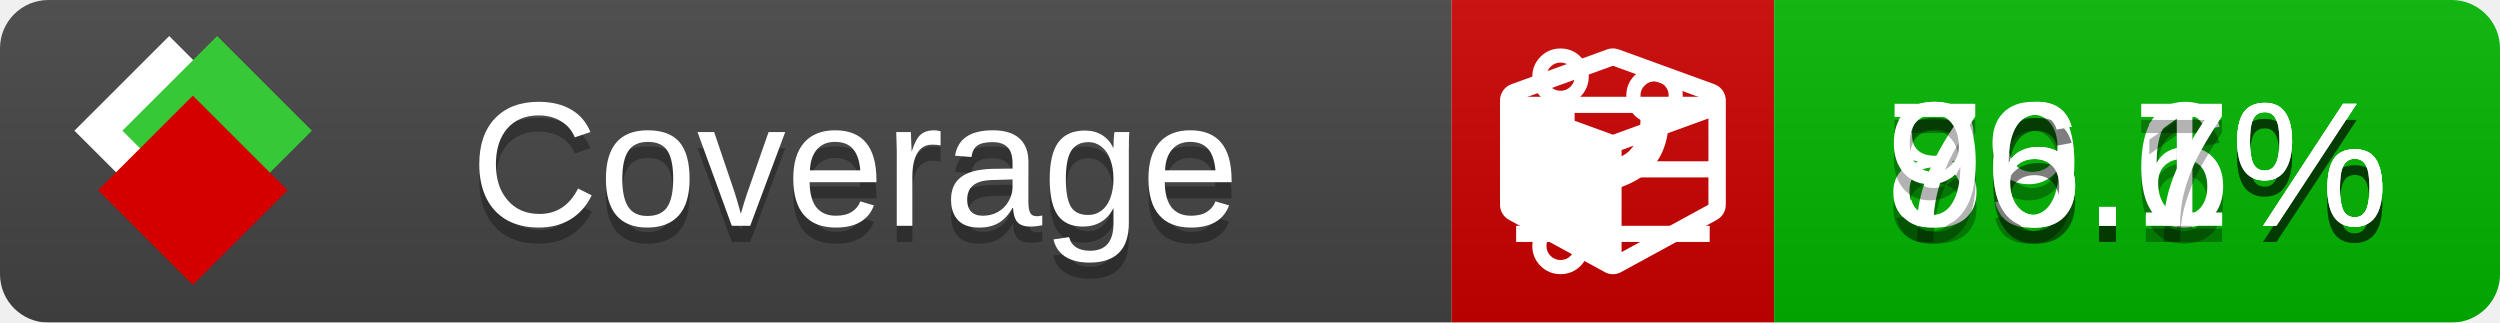
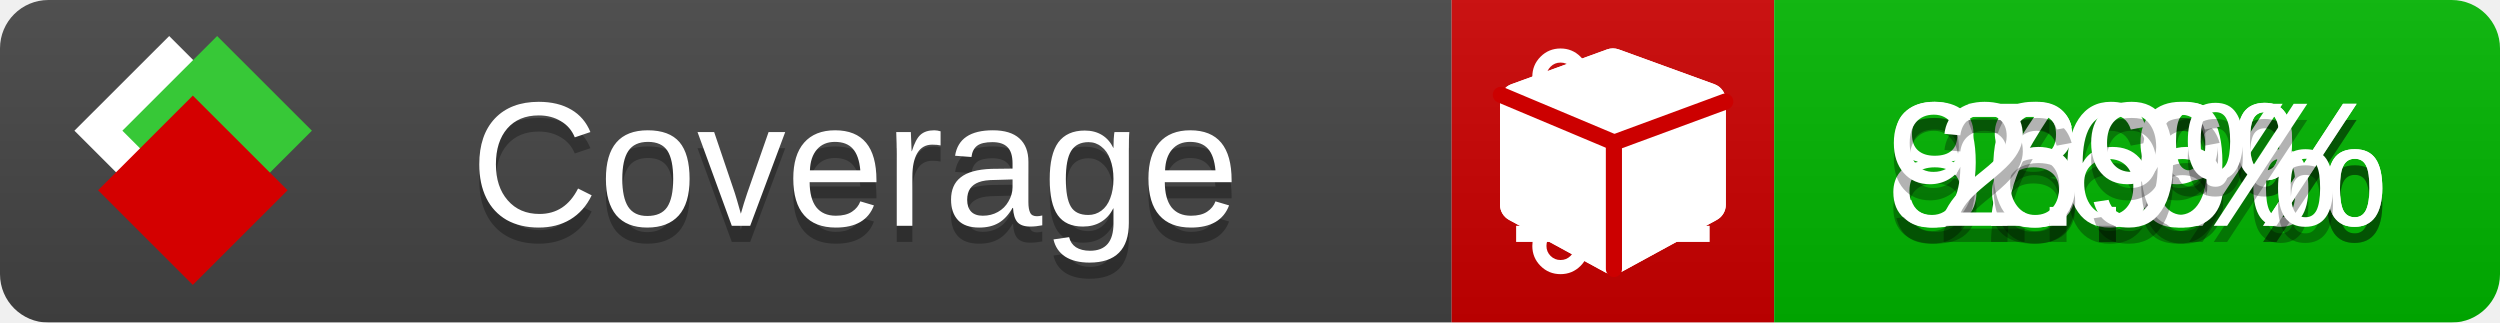
<svg xmlns="http://www.w3.org/2000/svg" xmlns:xlink="http://www.w3.org/1999/xlink" width="155" height="20">
  <style type="text/css">
          
            @keyframes fade1 {
                0% { visibility: visible; opacity: 1; }
-                27% { visibility: visible; opacity: 1; }
-                33% { visibility: hidden; opacity: 0; }
-                60% { visibility: hidden; opacity: 0; }
-                66% { visibility: hidden; opacity: 0; }
-                93% { visibility: hidden; opacity: 0; }
+                23% { visibility: visible; opacity: 1; }
+                25% { visibility: hidden; opacity: 0; }
+                48% { visibility: hidden; opacity: 0; }
+                50% { visibility: hidden; opacity: 0; }
+                73% { visibility: hidden; opacity: 0; }
+                75% { visibility: hidden; opacity: 0; }
+                98% { visibility: hidden; opacity: 0; }
              100% { visibility: visible; opacity: 1; }
            }
            @keyframes fade2 {
                0% { visibility: hidden; opacity: 0; }
-                27% { visibility: hidden; opacity: 0; }
-                33% { visibility: visible; opacity: 1; }
-                60% { visibility: visible; opacity: 1; }
-                66% { visibility: hidden; opacity: 0; }
-                93% { visibility: hidden; opacity: 0; }
+                23% { visibility: hidden; opacity: 0; }
+                25% { visibility: visible; opacity: 1; }
+                48% { visibility: visible; opacity: 1; }
+                50% { visibility: hidden; opacity: 0; }
+                73% { visibility: hidden; opacity: 0; }
+                75% { visibility: hidden; opacity: 0; }
+                98% { visibility: hidden; opacity: 0; }
              100% { visibility: hidden; opacity: 0; }
            }
            @keyframes fade3 {
                0% { visibility: hidden; opacity: 0; }
-                27% { visibility: hidden; opacity: 0; }
-                33% { visibility: hidden; opacity: 0; }
-                60% { visibility: hidden; opacity: 0; }
-                66% { visibility: visible; opacity: 1; }
-                93% { visibility: visible; opacity: 1; }
+                23% { visibility: hidden; opacity: 0; }
+                25% { visibility: hidden; opacity: 0; }
+                48% { visibility: hidden; opacity: 0; }
+                50% { visibility: visible; opacity: 1; }
+                73% { visibility: visible; opacity: 1; }
+                75% { visibility: hidden; opacity: 0; }
+                98% { visibility: hidden; opacity: 0; }
+               100% { visibility: hidden; opacity: 0; }
+             }
+             @keyframes fade4 {
+                 0% { visibility: hidden; opacity: 0; }
+                23% { visibility: hidden; opacity: 0; }
+                25% { visibility: hidden; opacity: 0; }
+                48% { visibility: hidden; opacity: 0; }
+                50% { visibility: hidden; opacity: 0; }
+                73% { visibility: hidden; opacity: 0; }
+                75% { visibility: visible; opacity: 1; }
+                98% { visibility: visible; opacity: 1; }
              100% { visibility: hidden; opacity: 0; }
            }
            .linecoverage {
                animation-duration: 15s;
                animation-name: fade1;
                animation-iteration-count: infinite;
            }
            .branchcoverage {
                animation-duration: 15s;
                animation-name: fade2;
                animation-iteration-count: infinite;
            }
            .methodcoverage {
                animation-duration: 15s;
                animation-name: fade3;
+                 animation-iteration-count: infinite;
+             }
+             .fullmethodcoverage {
+                 animation-duration: 15s;
+                 animation-name: fade4;
                animation-iteration-count: infinite;
            }
          
    </style>
  <defs>
    <linearGradient id="gradient" x2="0" y2="100%">
      <stop offset="0" stop-color="#bbb" stop-opacity=".1" />
      <stop offset="1" stop-opacity=".1" />
    </linearGradient>
    <linearGradient id="c">
      <stop offset="0" stop-color="#d40000" />
      <stop offset="1" stop-color="#ff2a2a" />
    </linearGradient>
    <linearGradient id="a">
      <stop offset="0" stop-color="#e0e0de" />
      <stop offset="1" stop-color="#fff" />
    </linearGradient>
    <linearGradient id="b">
      <stop offset="0" stop-color="#37c837" />
      <stop offset="1" stop-color="#217821" />
    </linearGradient>
    <linearGradient xlink:href="#a" id="e" x1="106.44" x2="69.96" y1="-11.96" y2="-46.84" gradientTransform="matrix(-.8426 -.00045 -.00045 -.8426 -94.27 -75.82)" gradientUnits="userSpaceOnUse" />
    <linearGradient xlink:href="#b" id="f" x1="56.19" x2="77.97" y1="-23.45" y2="10.62" gradientTransform="matrix(.8426 .00045 .00045 .8426 94.27 75.82)" gradientUnits="userSpaceOnUse" />
    <linearGradient xlink:href="#c" id="g" x1="79.98" x2="132.9" y1="10.79" y2="10.79" gradientTransform="matrix(.8426 .00045 .00045 .8426 94.27 75.82)" gradientUnits="userSpaceOnUse" />
    <mask id="mask">
      <rect width="155" height="20" rx="3" fill="#fff" />
    </mask>
    <g id="icon" transform="matrix(.04486 0 0 .04481 -.48 -.63)">
      <rect width="52.92" height="52.92" x="-109.72" y="-27.13" fill="url(#e)" transform="rotate(-135)" />
      <rect width="52.92" height="52.92" x="70.19" y="-39.18" fill="url(#f)" transform="rotate(45)" />
      <rect width="52.92" height="52.92" x="80.05" y="-15.74" fill="url(#g)" transform="rotate(45)" />
    </g>
  </defs>
  <g mask="url(#mask)">
    <rect x="0" y="0" width="90" height="20" fill="#444" />
    <rect x="90" y="0" width="20" height="20" fill="#c00" />
    <rect x="110" y="0" width="45" height="20" fill="#00B600" />
    <rect x="0" y="0" width="155" height="20" fill="url(#gradient)" />
  </g>
  <g>
    <path class="linecoverage" stroke="#fff" d="M94 6.5 h12 M94 10.5 h12 M94 14.5 h12" />
    <path class="branchcoverage" fill="#fff" d="m 97.628,15.247 q 0,-0.364 -0.255,-0.619 -0.255,-0.255 -0.619,-0.255 -0.364,0 -0.619,0.255 -0.255,0.255 -0.255,0.619 0,0.364 0.255,0.619 0.255,0.255 0.619,0.255 0.364,0 0.619,-0.255 0.255,-0.255 0.255,-0.619 z m 0,-10.493 q 0,-0.364 -0.255,-0.619 -0.255,-0.255 -0.619,-0.255 -0.364,0 -0.619,0.255 -0.255,0.255 -0.255,0.619 0,0.364 0.255,0.619 0.255,0.255 0.619,0.255 0.364,0 0.619,-0.255 0.255,-0.255 0.255,-0.619 z m 5.83,1.166 q 0,-0.364 -0.255,-0.619 -0.255,-0.255 -0.619,-0.255 -0.364,0 -0.619,0.255 -0.255,0.255 -0.255,0.619 0,0.364 0.255,0.619 0.255,0.255 0.619,0.255 0.364,0 0.619,-0.255 0.255,-0.255 0.255,-0.619 z m 0.874,0 q 0,0.474 -0.237,0.879 -0.237,0.405 -0.638,0.633 -0.018,2.614 -2.059,3.771 -0.619,0.346 -1.849,0.738 -1.166,0.364 -1.544,0.647 -0.378,0.282 -0.378,0.911 l 0,0.237 q 0.401,0.228 0.638,0.633 0.237,0.405 0.237,0.879 0,0.729 -0.51,1.239 -0.51,0.51 -1.239,0.51 -0.729,0 -1.239,-0.51 -0.51,-0.51 -0.51,-1.239 0,-0.474 0.237,-0.879 0.237,-0.405 0.638,-0.633 l 0,-7.469 q -0.401,-0.228 -0.638,-0.633 -0.237,-0.405 -0.237,-0.879 0,-0.729 0.51,-1.239 0.51,-0.51 1.239,-0.51 0.729,0 1.239,0.51 0.51,0.51 0.51,1.239 0,0.474 -0.237,0.879 -0.237,0.405 -0.638,0.633 l 0,4.527 q 0.492,-0.237 1.403,-0.519 0.501,-0.155 0.797,-0.269 0.296,-0.114 0.642,-0.282 0.346,-0.169 0.537,-0.36 0.191,-0.191 0.369,-0.465 0.178,-0.273 0.255,-0.633 0.077,-0.36 0.077,-0.833 -0.401,-0.228 -0.638,-0.633 -0.237,-0.405 -0.237,-0.879 0,-0.729 0.51,-1.239 0.51,-0.51 1.239,-0.51 0.729,0 1.239,0.51 0.51,0.51 0.51,1.239 z" />
    <path class="methodcoverage" fill="#fff" d="m 100.538,15.629 5.385,-2.936 v -5.351 l -5.385,1.96 z M 100,8.351 105.873,6.214 100,4.077 94.127,6.214 Z m 7,-2.12 v 6.462 q 0,0.294 -0.151,0.547 -0.151,0.252 -0.412,0.395 l -5.923,3.231 q -0.236,0.135 -0.513,0.135 -0.278,0 -0.513,-0.135 l -5.923,-3.231 Q 93.303,13.492 93.151,13.239 93,12.987 93,12.692 v -6.462 q 0,-0.337 0.194,-0.614 0.194,-0.278 0.513,-0.395 l 5.923,-2.154 q 0.185,-0.067 0.37,-0.067 0.185,0 0.37,0.067 l 5.923,2.154 q 0.32,0.118 0.513,0.395 Q 107,5.894 107,6.231 Z" />
+     <path class="fullmethodcoverage" fill="#fff" d="m 107,6.231 v 6.462 c 0,0.196 -0.051,0.379 -0.151,0.547 -0.101,0.168 -0.238,0.3 -0.412,0.395 l -5.923,3.231 c -0.157,0.09 -0.328,0.135 -0.513,0.135 -0.185,0 -0.356,-0.045 -0.513,-0.135 l -5.923,-3.231 C 93.39,13.539 93.252,13.407 93.151,13.239 93.05,13.071 93,12.889 93,12.692 v -6.462 c 0,-0.224 0.065,-0.429 0.194,-0.614 0.129,-0.185 0.3,-0.317 0.513,-0.395 l 5.923,-2.154 c 0.123,-0.045 0.247,-0.067 0.37,-0.067 0.123,0 0.247,0.022 0.37,0.067 l 5.923,2.154 c 0.213,0.079 0.384,0.21 0.513,0.395 0.129,0.185 0.194,0.39 0.194,0.614 z" />
+     <path class="fullmethodcoverage" style="fill:none;stroke:#cc0000;stroke-width:1;stroke-linecap:round;stroke-dasharray:none;stroke-opacity:1" d="m 100.064,16.677 -0.002,-7.833 6.906,-2.547" />
+     <path class="fullmethodcoverage" style="fill:none;stroke:#cc0000;stroke-width:1;stroke-linecap:round;stroke-dasharray:none;stroke-opacity:1" d="M 99.914,8.765 93.052,5.882" />
  </g>
  <g fill="#fff" text-anchor="middle" font-family="Verdana,Arial,Geneva,sans-serif" font-size="11">
    <a xlink:href="https://github.com/danielpalme/ReportGenerator" target="_top">
      <use xlink:href="#icon" transform="translate(3,1) scale(3.5)" />
    </a>
    <text x="53" y="15" fill="#010101" fill-opacity=".3">Coverage</text>
    <text x="53" y="14" fill="#fff">Coverage</text>
-     <text class="linecoverage" x="132.5" y="15" fill="#010101" fill-opacity=".3">89.6%</text>
-     <text class="linecoverage" x="132.5" y="14">89.6%</text>
-     <text class="branchcoverage" x="132.5" y="15" fill="#010101" fill-opacity=".3">76.1%</text>
-     <text class="branchcoverage" x="132.5" y="14">76.1%</text>
-     <text class="methodcoverage" x="132.5" y="15" fill="#010101" fill-opacity=".3">96.7%</text>
-     <text class="methodcoverage" x="132.5" y="14">96.7%</text>
+     <text class="linecoverage" x="132.5" y="15" fill="#010101" fill-opacity=".3">88.9%</text>
+     <text class="linecoverage" x="132.5" y="14">88.9%</text>
+     <text class="branchcoverage" x="132.5" y="15" fill="#010101" fill-opacity=".3">76%</text>
+     <text class="branchcoverage" x="132.5" y="14">76%</text>
+     <text class="methodcoverage" x="132.5" y="15" fill="#010101" fill-opacity=".3">96.6%</text>
+     <text class="methodcoverage" x="132.5" y="14">96.6%</text>
+     <text class="fullmethodcoverage" x="132.5" y="15" fill="#010101" fill-opacity=".3">2.9%</text>
+     <text class="fullmethodcoverage" x="132.5" y="14">2.9%</text>
  </g>
  <g>
    <rect class="linecoverage" x="90" y="0" width="65" height="20" fill-opacity="0" />
    <rect class="branchcoverage" x="90" y="0" width="65" height="20" fill-opacity="0" />
    <rect class="methodcoverage" x="90" y="0" width="65" height="20" fill-opacity="0" />
+     <rect class="fullmethodcoverage" x="90" y="0" width="65" height="20" fill-opacity="0" />
  </g>
</svg>
